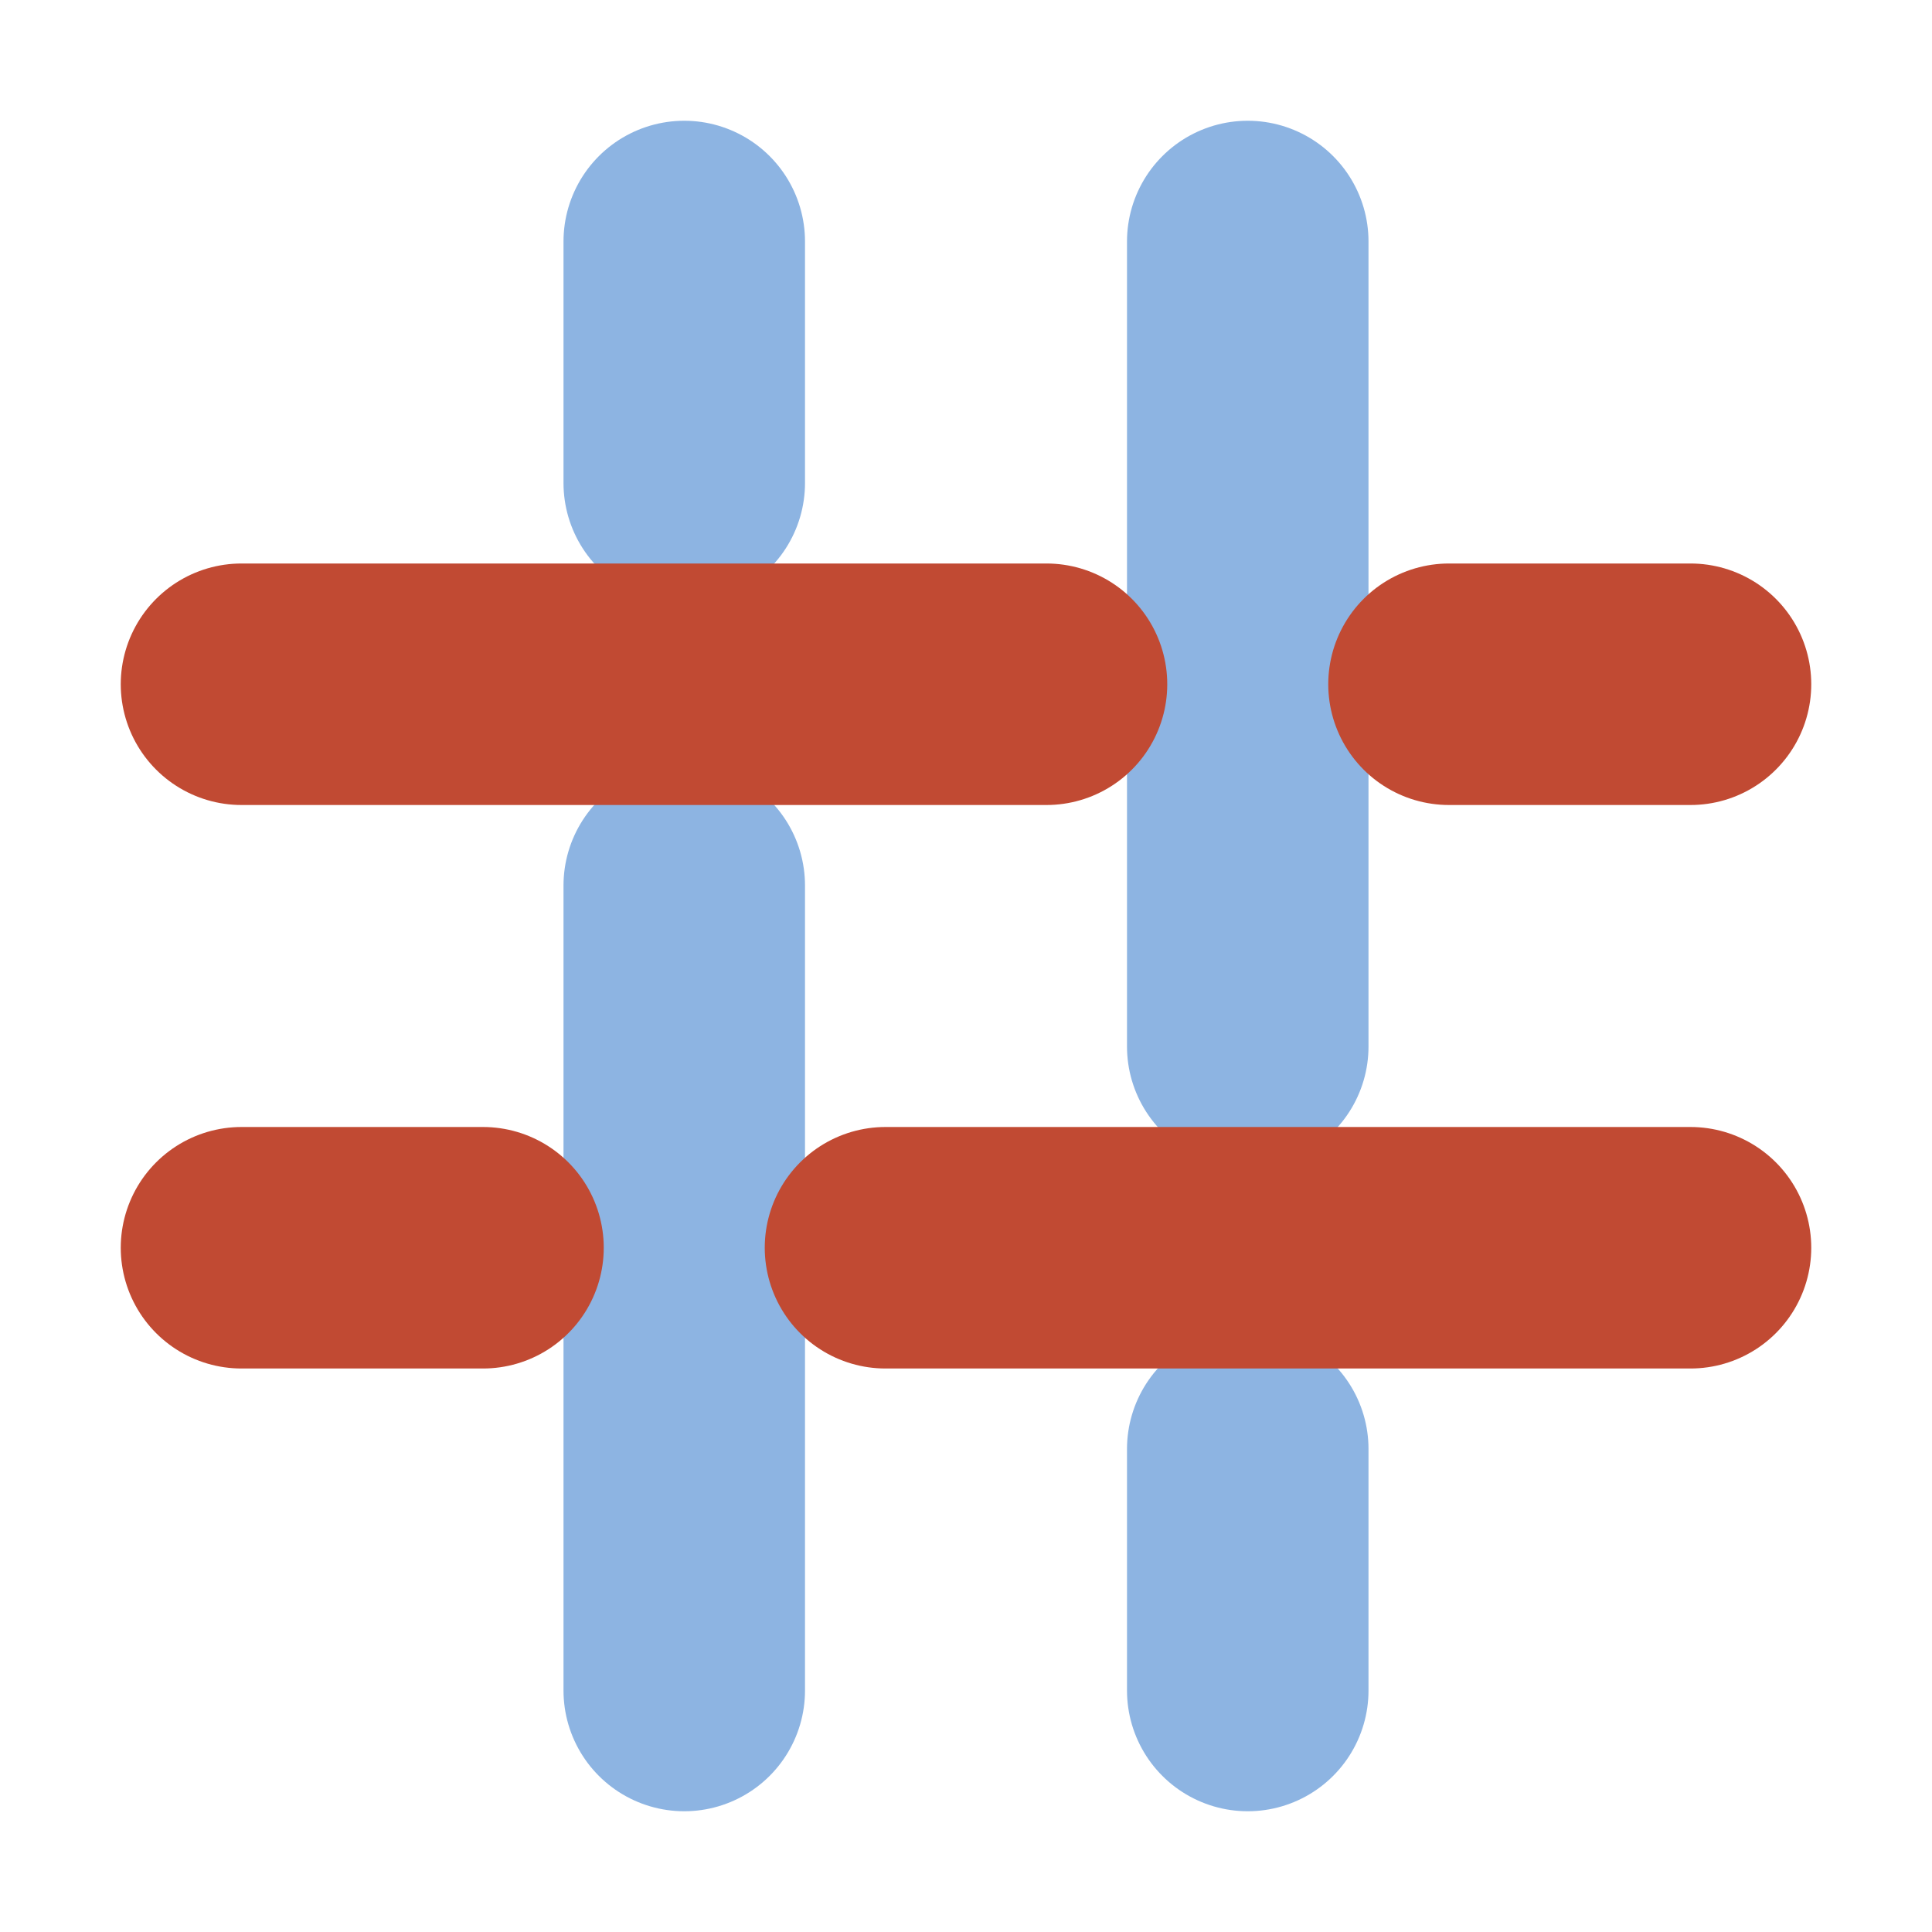
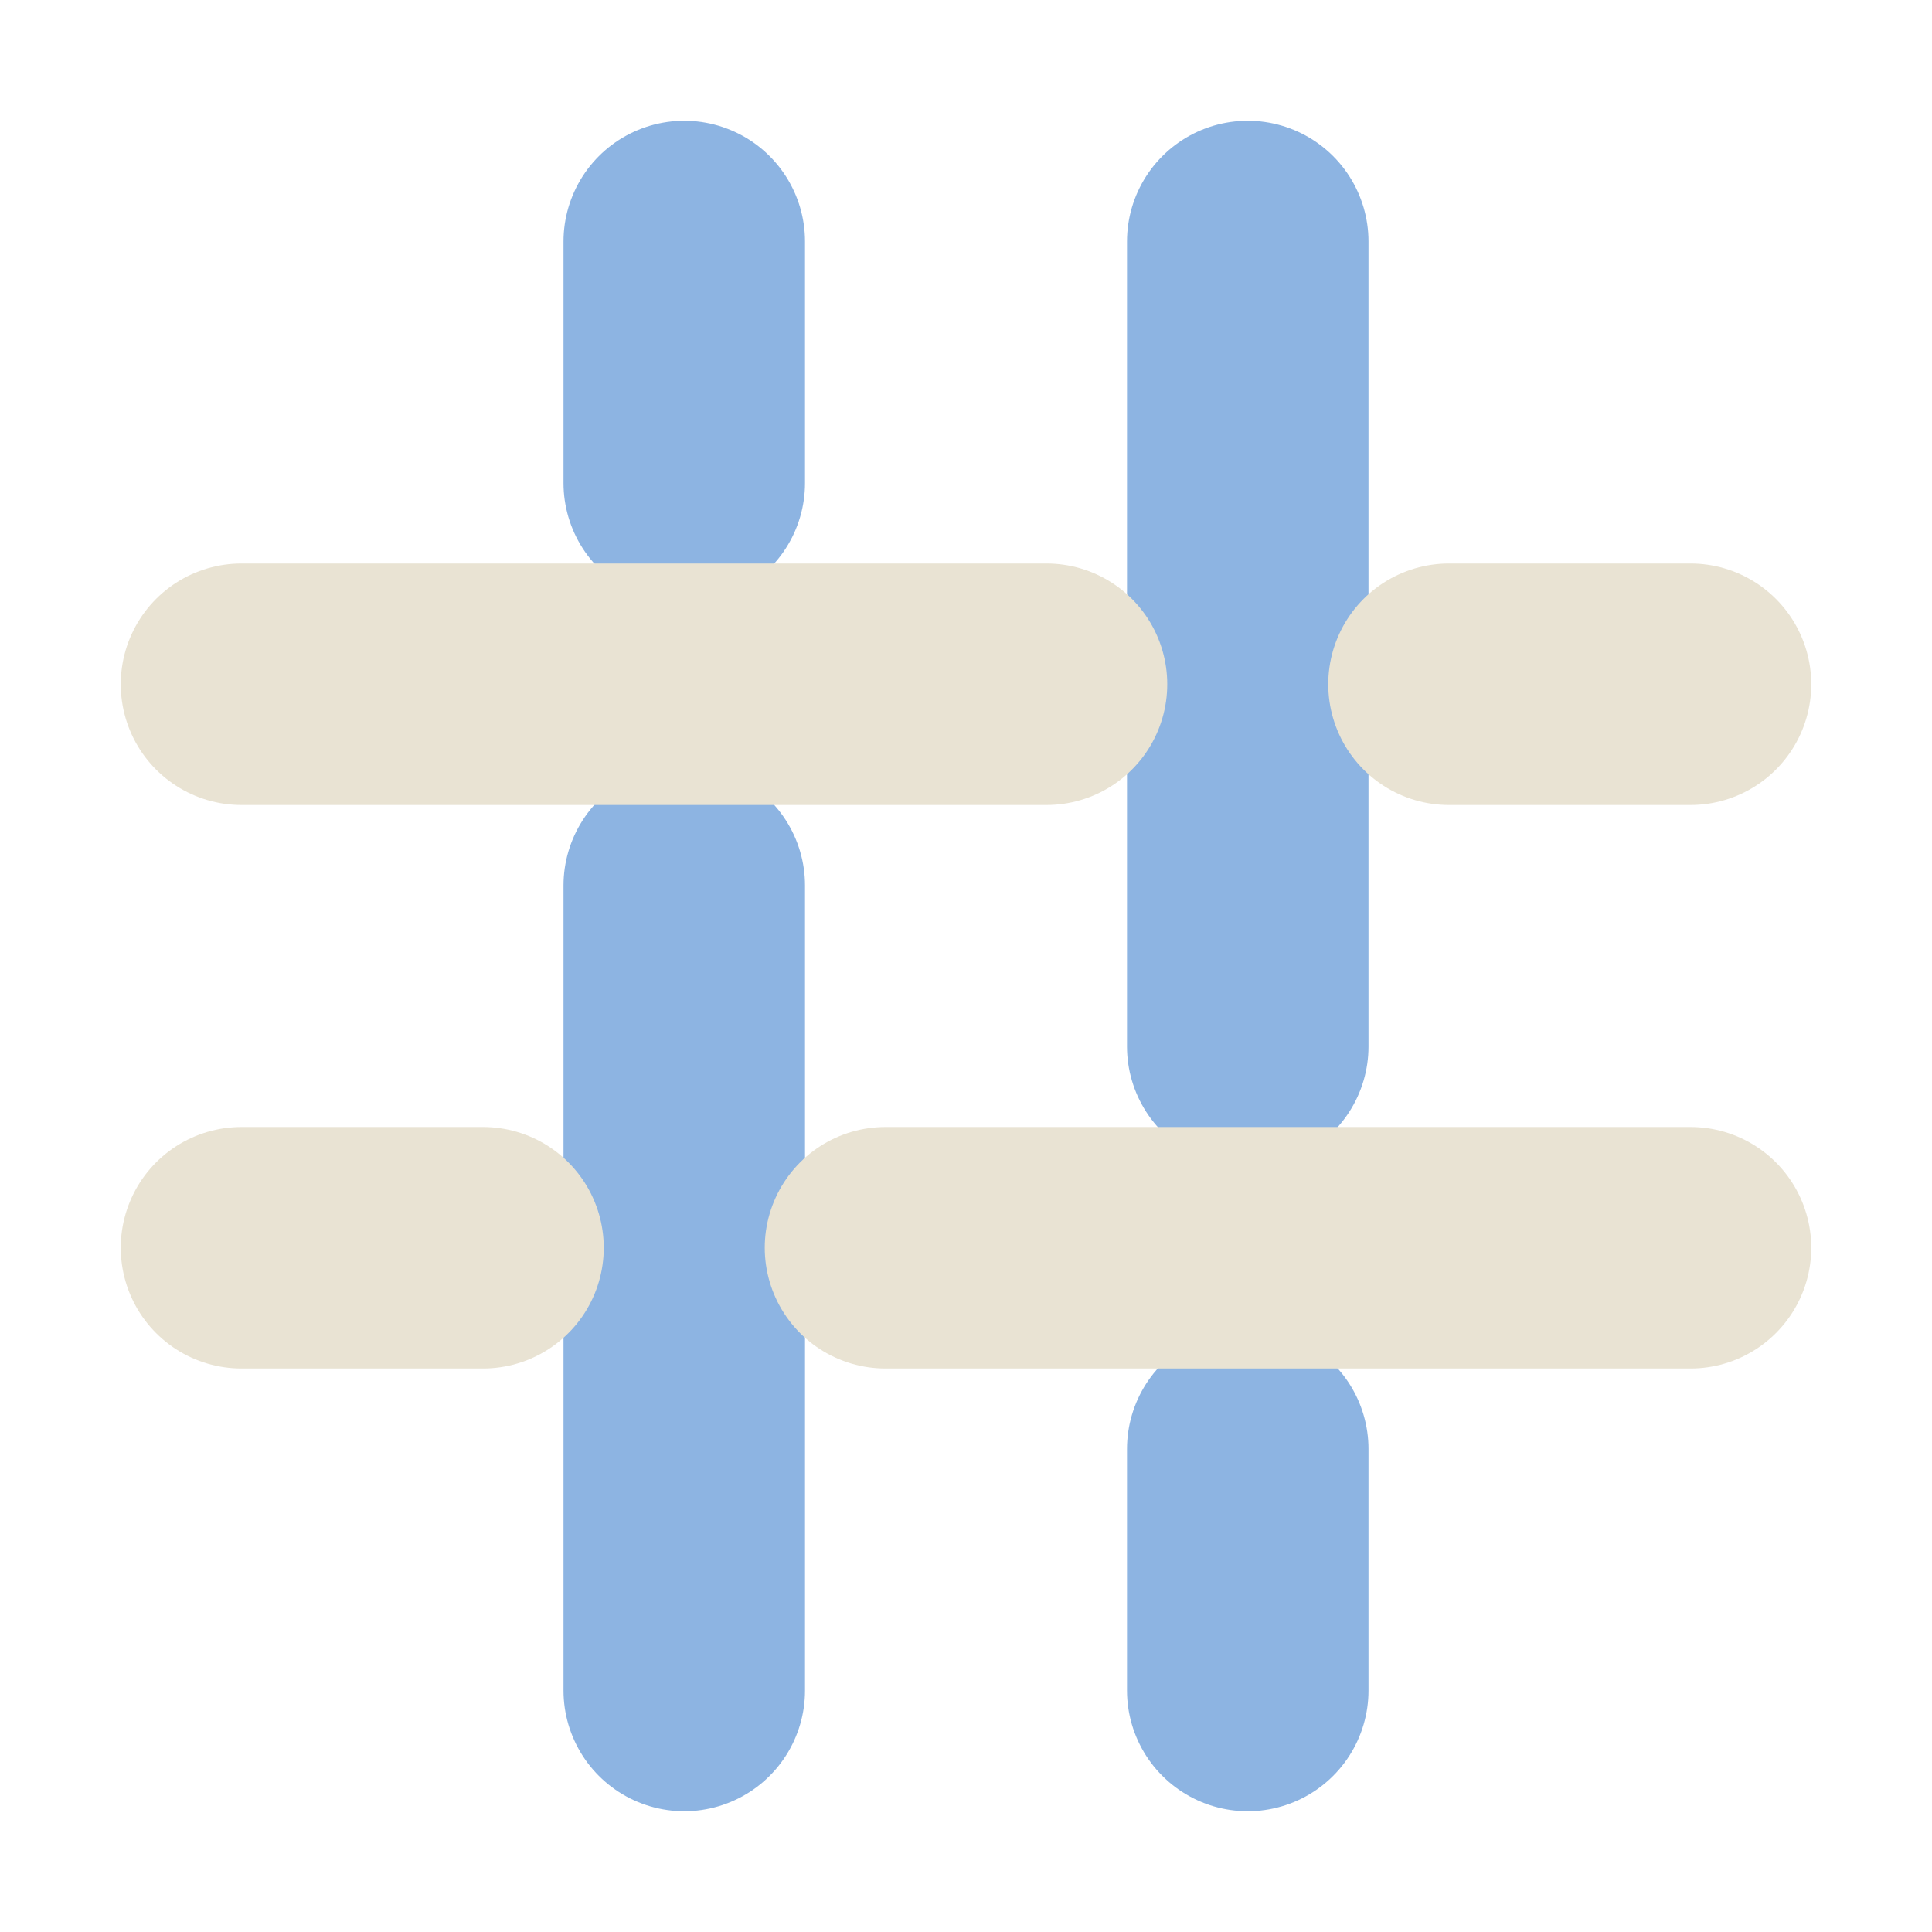
<svg xmlns="http://www.w3.org/2000/svg" viewBox="0 0 48 48" width="48" height="48" role="img" aria-label="weave">
  <g stroke-width="6" stroke-linecap="round" fill="none">
    <path d="M17 6 v6" stroke="#8db4e2" />
    <path d="M17 22 v20" stroke="#8db4e2" />
    <path d="M31 6 v20" stroke="#8db4e2" />
    <path d="M31 36 v6" stroke="#8db4e2" />
-     <path d="M6 17 h20" stroke="#c14a33" />
-     <path d="M36 17 h6" stroke="#c14a33" />
-     <path d="M6 31 h6" stroke="#c14a33" />
-     <path d="M22 31 h20" stroke="#c14a33" />
+     <path d="M6 17 h20" stroke="#e9e3d3" />
+     <path d="M36 17 h6" stroke="#e9e3d3" />
+     <path d="M6 31 h6" stroke="#e9e3d3" />
+     <path d="M22 31 h20" stroke="#e9e3d3" />
  </g>
</svg>
